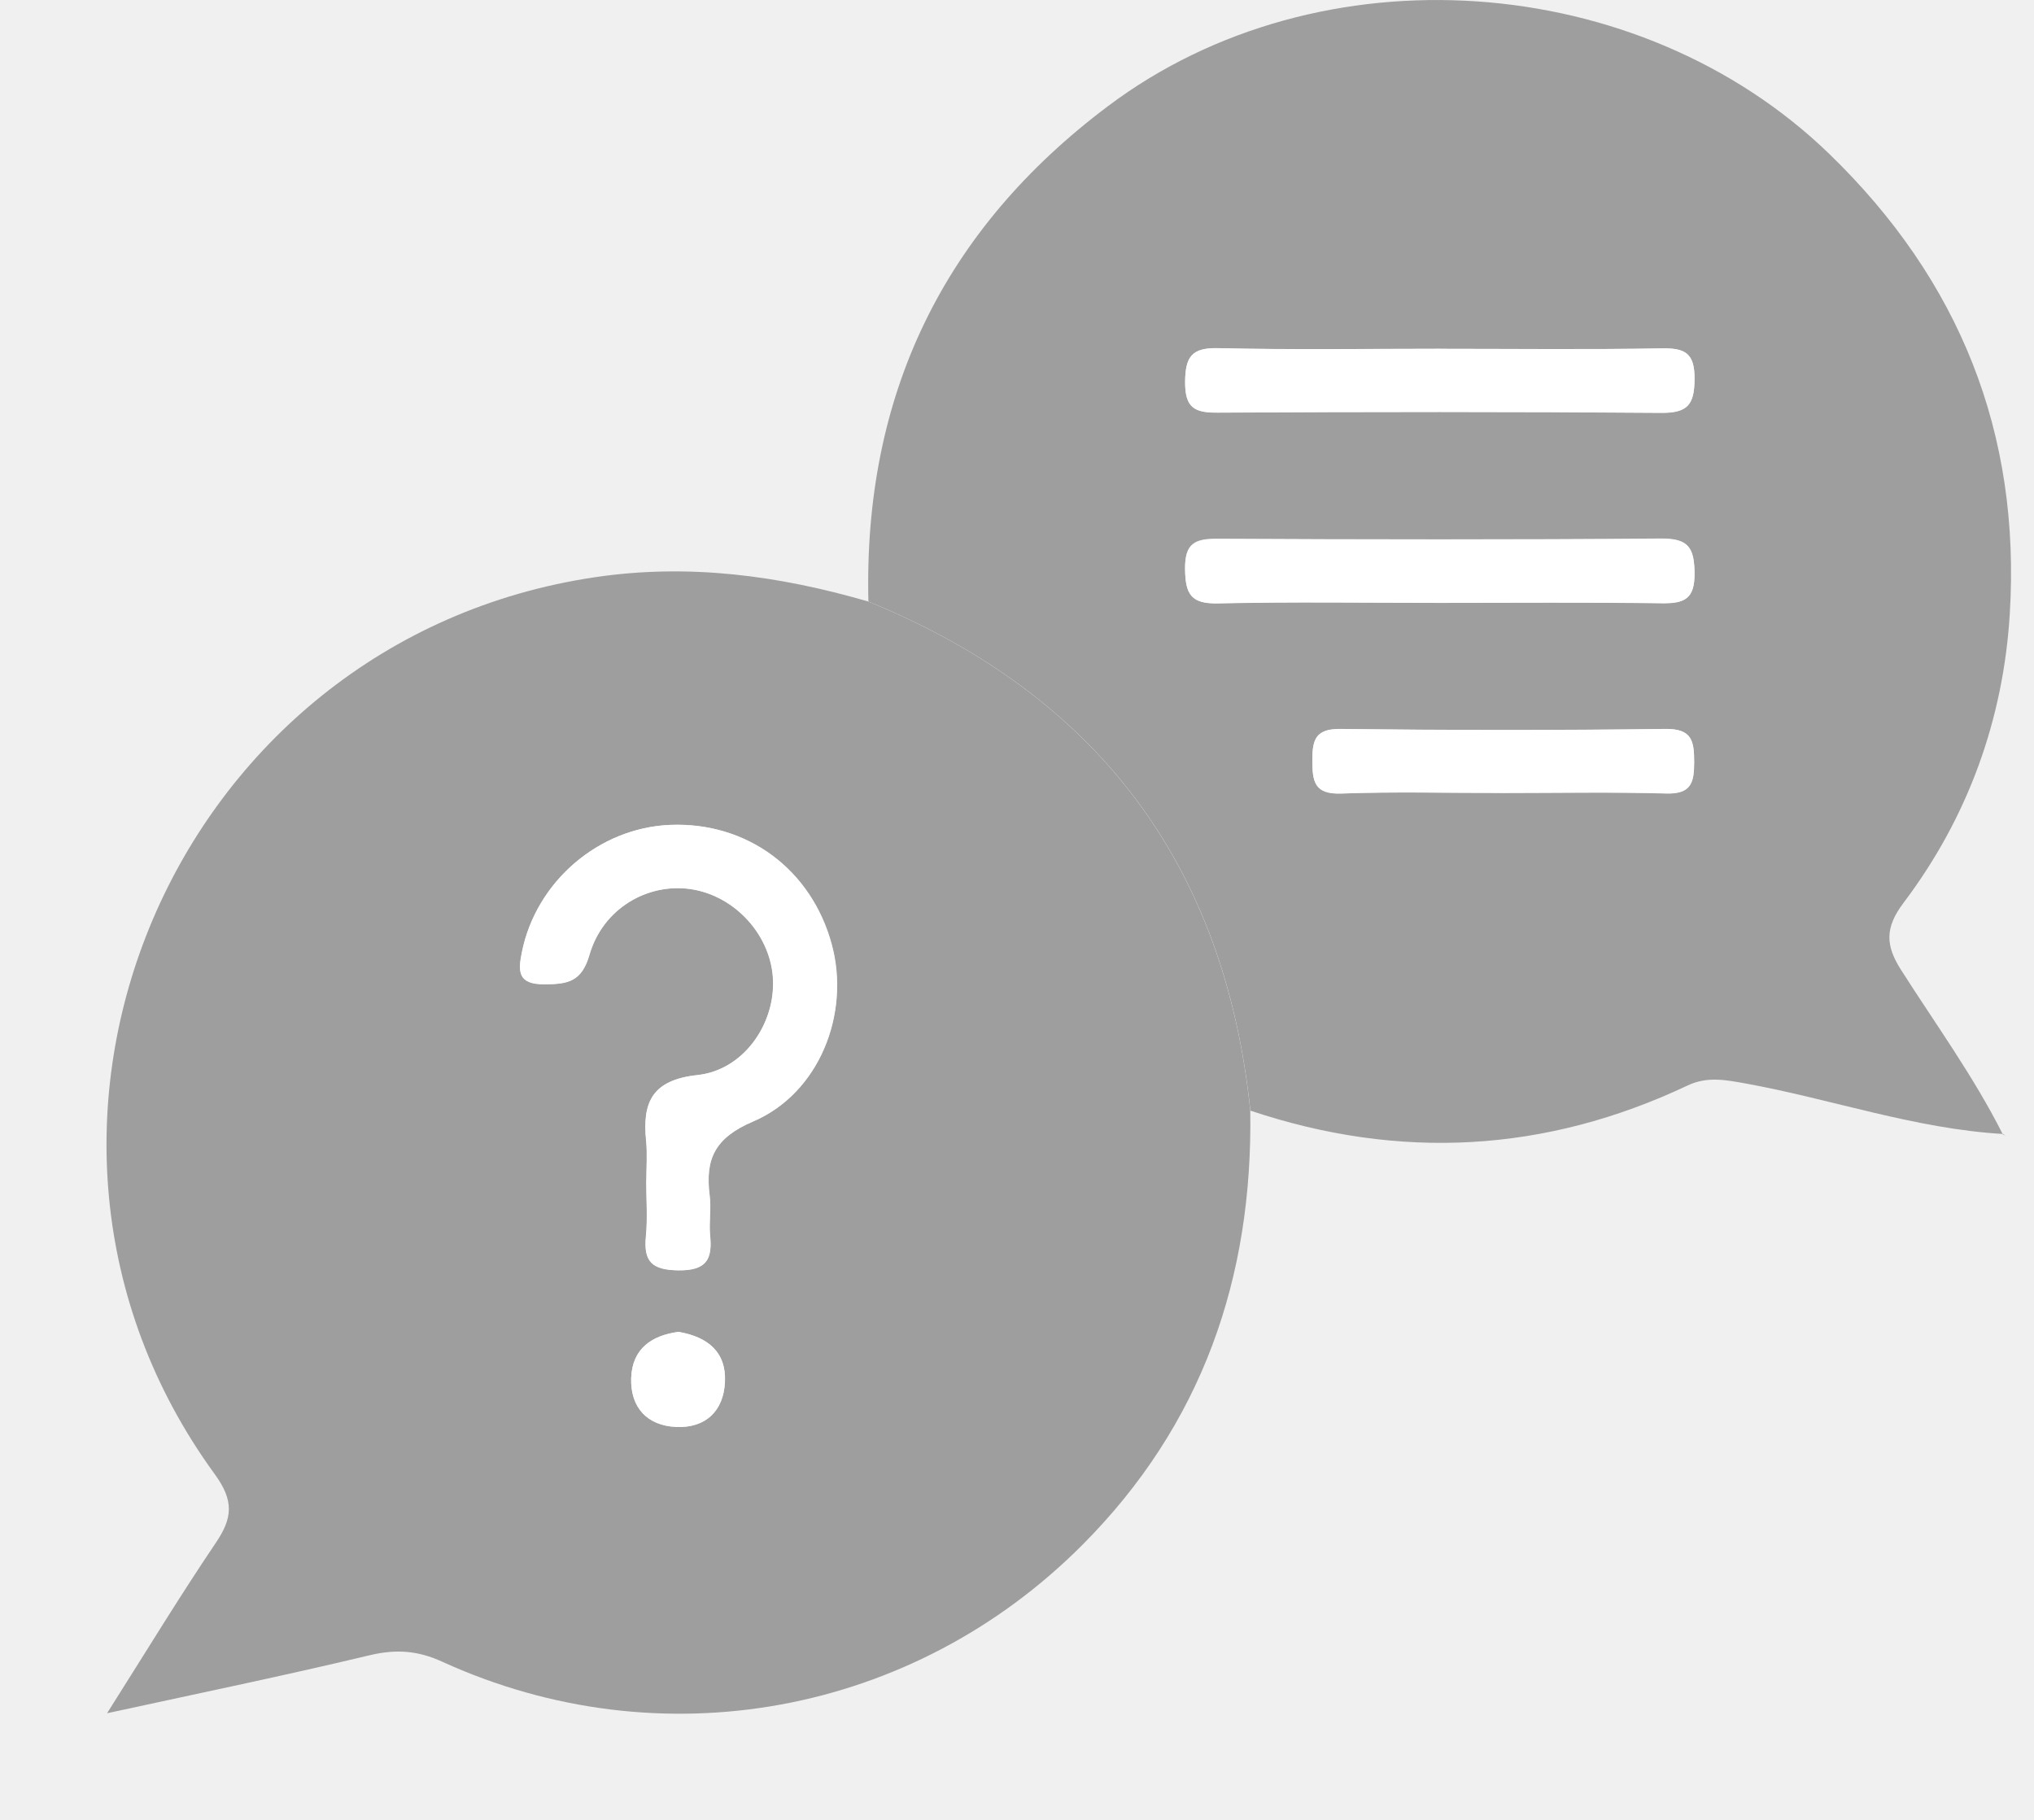
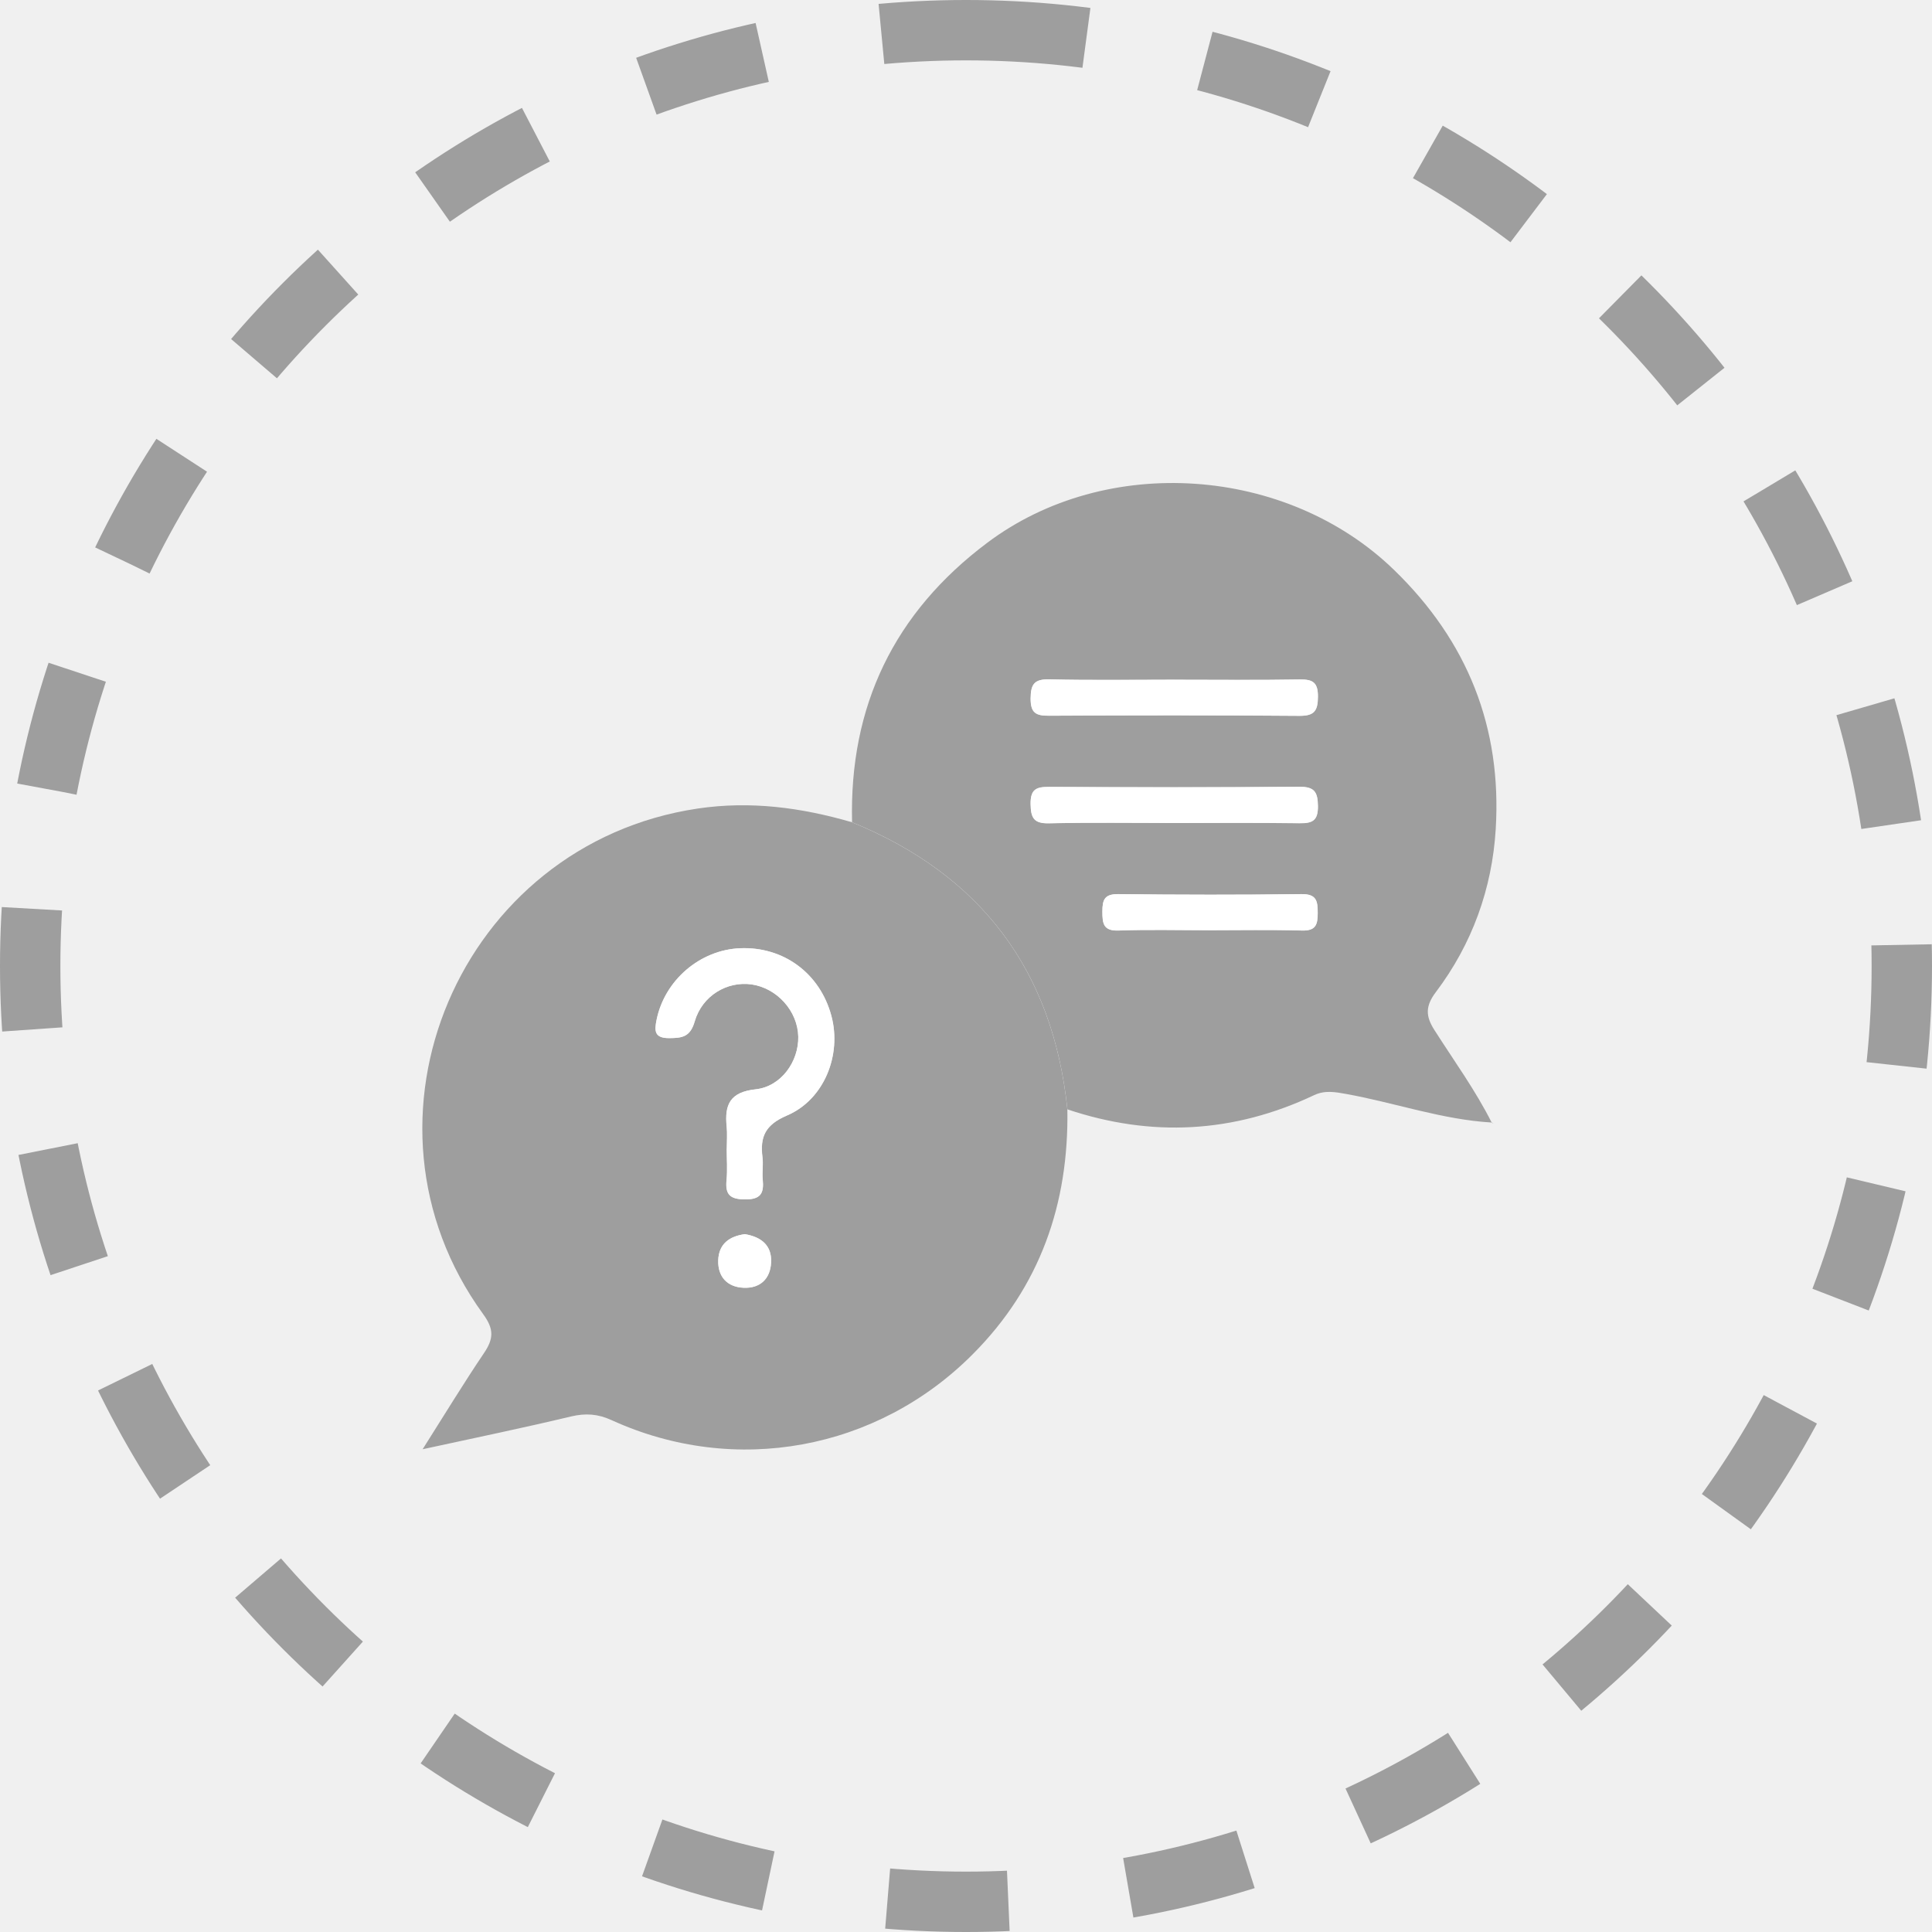
- <svg xmlns="http://www.w3.org/2000/svg" width="19" height="17" viewBox="0 0 19 17" fill="none">
-   <path d="M11.679 10.374C11.704 11.939 11.228 13.311 10.11 14.432C8.526 16.022 6.172 16.454 4.132 15.523C3.903 15.418 3.701 15.404 3.458 15.461C2.669 15.65 1.874 15.814 1 16.004C1.361 15.434 1.677 14.914 2.016 14.412C2.175 14.177 2.186 14.017 2.004 13.768C-0.335 10.552 1.616 5.977 5.557 5.392C6.433 5.262 7.275 5.376 8.111 5.619C10.248 6.492 11.44 8.076 11.679 10.374V10.374ZM6.038 11.029C6.038 11.202 6.051 11.376 6.035 11.547C6.012 11.785 6.092 11.863 6.339 11.866C6.602 11.868 6.657 11.762 6.634 11.538C6.623 11.415 6.645 11.289 6.63 11.168C6.587 10.829 6.675 10.63 7.035 10.476C7.654 10.212 7.945 9.47 7.771 8.824C7.583 8.123 6.982 7.677 6.263 7.705C5.596 7.732 5.011 8.234 4.877 8.891C4.839 9.072 4.836 9.196 5.089 9.194C5.307 9.193 5.435 9.17 5.508 8.918C5.632 8.489 6.045 8.248 6.448 8.304C6.872 8.364 7.214 8.746 7.223 9.17C7.231 9.58 6.941 9.997 6.516 10.042C6.092 10.088 6 10.296 6.037 10.658C6.049 10.78 6.039 10.905 6.039 11.028L6.038 11.029ZM6.338 12.442C6.09 12.475 5.905 12.597 5.896 12.875C5.888 13.149 6.046 13.319 6.317 13.33C6.591 13.342 6.759 13.181 6.772 12.909C6.785 12.634 6.617 12.489 6.338 12.442Z" fill="#9E9E9E" />
-   <path d="M11.68 10.374C11.441 8.076 10.249 6.492 8.112 5.619C8.065 3.692 8.812 2.145 10.352 0.99C12.327 -0.494 15.314 -0.281 17.089 1.439C18.308 2.62 18.876 4.049 18.774 5.731C18.714 6.722 18.382 7.638 17.781 8.434C17.605 8.667 17.614 8.833 17.756 9.057C18.08 9.566 18.437 10.056 18.709 10.597L18.713 10.593C17.887 10.545 17.107 10.266 16.3 10.12C16.115 10.087 15.946 10.054 15.764 10.14C14.435 10.768 13.073 10.841 11.681 10.375L11.68 10.374ZM13.453 3.258C12.762 3.258 12.071 3.269 11.381 3.253C11.132 3.247 11.072 3.333 11.071 3.57C11.069 3.808 11.157 3.857 11.374 3.855C12.756 3.847 14.138 3.846 15.519 3.857C15.768 3.859 15.829 3.777 15.829 3.54C15.831 3.302 15.743 3.251 15.526 3.255C14.835 3.266 14.144 3.259 13.453 3.259V3.258ZM13.451 5.629C14.142 5.629 14.833 5.623 15.523 5.633C15.737 5.636 15.832 5.592 15.829 5.35C15.826 5.117 15.773 5.029 15.521 5.03C14.139 5.041 12.758 5.039 11.376 5.032C11.162 5.03 11.067 5.073 11.07 5.315C11.073 5.548 11.125 5.641 11.378 5.635C12.068 5.618 12.759 5.629 13.45 5.629H13.451ZM14.011 7.408C14.53 7.408 15.048 7.398 15.565 7.413C15.794 7.419 15.826 7.315 15.826 7.124C15.826 6.925 15.809 6.806 15.553 6.81C14.542 6.824 13.531 6.822 12.52 6.811C12.291 6.808 12.259 6.908 12.259 7.099C12.259 7.298 12.275 7.423 12.531 7.413C13.024 7.395 13.518 7.408 14.011 7.407V7.408Z" fill="#9E9E9E" />
-   <path d="M18.707 10.595C18.717 10.601 18.727 10.607 18.737 10.612C18.728 10.605 18.72 10.598 18.711 10.592L18.707 10.595Z" fill="#9E9E9E" />
-   <path d="M6.037 11.029C6.037 10.905 6.047 10.78 6.035 10.659C5.998 10.297 6.09 10.089 6.514 10.043C6.939 9.997 7.23 9.58 7.221 9.171C7.212 8.747 6.87 8.365 6.446 8.305C6.044 8.249 5.63 8.489 5.505 8.919C5.432 9.171 5.305 9.194 5.087 9.195C4.834 9.197 4.838 9.074 4.875 8.892C5.008 8.235 5.593 7.732 6.261 7.706C6.98 7.678 7.581 8.124 7.769 8.825C7.943 9.471 7.652 10.213 7.033 10.477C6.673 10.63 6.585 10.83 6.628 11.169C6.644 11.29 6.621 11.416 6.632 11.539C6.655 11.763 6.601 11.87 6.337 11.867C6.09 11.864 6.009 11.786 6.033 11.548C6.05 11.377 6.036 11.203 6.036 11.03L6.037 11.029Z" fill="white" />
-   <path d="M6.338 12.441C6.616 12.489 6.785 12.633 6.772 12.909C6.76 13.18 6.591 13.341 6.317 13.329C6.046 13.317 5.888 13.147 5.896 12.874C5.905 12.596 6.09 12.474 6.338 12.441Z" fill="white" />
-   <path d="M13.453 3.258C14.144 3.258 14.835 3.266 15.526 3.254C15.743 3.25 15.83 3.301 15.829 3.539C15.827 3.776 15.767 3.858 15.519 3.856C14.137 3.845 12.756 3.846 11.374 3.854C11.156 3.856 11.07 3.807 11.07 3.569C11.072 3.332 11.131 3.246 11.38 3.252C12.07 3.268 12.762 3.258 13.453 3.258V3.258Z" fill="white" />
-   <path d="M13.45 5.632C12.759 5.632 12.068 5.622 11.378 5.637C11.125 5.643 11.073 5.551 11.07 5.318C11.067 5.076 11.162 5.034 11.376 5.035C12.758 5.042 14.139 5.044 15.521 5.033C15.773 5.031 15.826 5.12 15.829 5.353C15.832 5.594 15.737 5.639 15.523 5.636C14.832 5.626 14.141 5.632 13.451 5.632H13.45Z" fill="white" />
-   <path d="M14.011 7.407C13.518 7.407 13.024 7.394 12.531 7.412C12.274 7.422 12.259 7.297 12.259 7.098C12.259 6.907 12.291 6.807 12.519 6.809C13.53 6.821 14.542 6.822 15.553 6.809C15.809 6.805 15.825 6.924 15.825 7.123C15.825 7.314 15.794 7.418 15.565 7.411C15.047 7.397 14.529 7.407 14.011 7.407Z" fill="white" />
+ <svg xmlns="http://www.w3.org/2000/svg" width="32" height="32" viewBox="0 0 32 32" fill="none">
+   <path d="M17.679 18.375C17.704 19.939 17.228 21.311 16.11 22.432C14.526 24.022 12.172 24.454 10.132 23.523C9.903 23.418 9.701 23.404 9.458 23.461C8.669 23.65 7.874 23.814 7 24.004C7.361 23.434 7.677 22.914 8.016 22.412C8.175 22.177 8.186 22.017 8.004 21.768C5.665 18.552 7.616 13.977 11.557 13.392C12.433 13.262 13.275 13.376 14.111 13.619C16.248 14.492 17.44 16.076 17.679 18.374V18.375ZM12.038 19.029C12.038 19.202 12.051 19.376 12.035 19.547C12.012 19.785 12.092 19.863 12.339 19.866C12.602 19.868 12.657 19.762 12.634 19.538C12.623 19.415 12.645 19.289 12.63 19.168C12.587 18.829 12.675 18.63 13.035 18.476C13.654 18.212 13.945 17.47 13.771 16.824C13.583 16.123 12.982 15.677 12.263 15.705C11.596 15.732 11.011 16.234 10.877 16.891C10.839 17.072 10.836 17.196 11.089 17.194C11.307 17.193 11.435 17.17 11.508 16.918C11.632 16.489 12.045 16.248 12.448 16.304C12.873 16.364 13.214 16.745 13.223 17.17C13.231 17.58 12.941 17.997 12.516 18.042C12.092 18.087 12 18.296 12.037 18.658C12.05 18.78 12.039 18.905 12.039 19.028L12.038 19.029ZM12.338 20.442C12.09 20.475 11.905 20.597 11.896 20.875C11.888 21.149 12.046 21.319 12.317 21.33C12.591 21.342 12.759 21.181 12.772 20.909C12.785 20.634 12.617 20.489 12.338 20.442Z" fill="#9E9E9E" />
+   <path d="M17.68 18.374C17.441 16.076 16.249 14.492 14.113 13.619C14.065 11.692 14.812 10.145 16.352 8.99C18.327 7.506 21.314 7.719 23.089 9.439C24.308 10.62 24.876 12.049 24.774 13.731C24.714 14.722 24.382 15.638 23.781 16.434C23.605 16.667 23.614 16.833 23.756 17.057C24.08 17.566 24.437 18.056 24.709 18.597L24.713 18.593C23.887 18.545 23.107 18.266 22.3 18.12C22.115 18.087 21.946 18.054 21.764 18.14C20.435 18.768 19.073 18.841 17.681 18.375L17.68 18.374ZM19.453 11.258C18.762 11.258 18.071 11.269 17.381 11.253C17.132 11.247 17.072 11.333 17.071 11.57C17.069 11.808 17.157 11.857 17.374 11.855C18.756 11.847 20.138 11.845 21.519 11.857C21.768 11.859 21.829 11.777 21.829 11.54C21.831 11.302 21.743 11.251 21.526 11.255C20.835 11.266 20.144 11.259 19.453 11.259V11.258ZM19.451 13.629C20.142 13.629 20.833 13.623 21.523 13.633C21.737 13.636 21.831 13.592 21.829 13.35C21.826 13.117 21.773 13.029 21.521 13.03C20.139 13.041 18.758 13.039 17.375 13.032C17.162 13.03 17.067 13.073 17.07 13.315C17.073 13.548 17.125 13.641 17.378 13.635C18.068 13.618 18.759 13.629 19.45 13.629H19.451ZM20.011 15.408C20.53 15.408 21.048 15.398 21.565 15.413C21.794 15.419 21.826 15.315 21.826 15.124C21.826 14.925 21.809 14.806 21.553 14.81C20.542 14.824 19.531 14.822 18.52 14.81C18.291 14.808 18.259 14.908 18.259 15.099C18.259 15.298 18.275 15.423 18.531 15.413C19.024 15.395 19.517 15.408 20.011 15.407V15.408Z" fill="#9E9E9E" />
+   <path d="M24.707 18.596C24.717 18.601 24.727 18.607 24.737 18.612C24.728 18.605 24.72 18.599 24.711 18.592L24.707 18.596Z" fill="#9E9E9E" />
+   <path d="M12.037 19.029C12.037 18.905 12.047 18.78 12.035 18.659C11.998 18.297 12.09 18.089 12.514 18.043C12.939 17.997 13.23 17.58 13.221 17.171C13.212 16.747 12.87 16.366 12.446 16.305C12.044 16.249 11.63 16.489 11.505 16.919C11.432 17.171 11.305 17.194 11.087 17.195C10.834 17.197 10.838 17.073 10.874 16.892C11.008 16.235 11.593 15.732 12.261 15.706C12.98 15.678 13.581 16.124 13.769 16.825C13.943 17.471 13.652 18.213 13.033 18.477C12.673 18.63 12.585 18.83 12.628 19.169C12.644 19.29 12.621 19.416 12.632 19.539C12.655 19.763 12.601 19.869 12.337 19.866C12.091 19.864 12.009 19.786 12.033 19.548C12.05 19.377 12.036 19.203 12.036 19.03L12.037 19.029Z" fill="white" />
+   <path d="M12.338 20.441C12.617 20.489 12.785 20.633 12.772 20.909C12.76 21.18 12.591 21.341 12.317 21.329C12.046 21.317 11.888 21.147 11.896 20.874C11.905 20.596 12.09 20.474 12.338 20.441Z" fill="white" />
+   <path d="M19.453 11.258C20.144 11.258 20.835 11.266 21.526 11.254C21.743 11.25 21.83 11.301 21.829 11.539C21.827 11.776 21.767 11.858 21.519 11.856C20.137 11.845 18.756 11.846 17.374 11.854C17.156 11.856 17.07 11.807 17.07 11.569C17.072 11.332 17.131 11.246 17.38 11.252C18.07 11.268 18.762 11.258 19.453 11.258V11.258Z" fill="white" />
+   <path d="M19.45 13.632C18.759 13.632 18.068 13.622 17.378 13.637C17.125 13.643 17.073 13.551 17.07 13.318C17.067 13.076 17.162 13.034 17.376 13.035C18.758 13.042 20.139 13.044 21.521 13.033C21.773 13.031 21.826 13.12 21.829 13.353C21.832 13.594 21.737 13.639 21.523 13.636C20.832 13.626 20.141 13.632 19.451 13.632H19.45Z" fill="white" />
+   <path d="M20.011 15.407C19.518 15.407 19.024 15.394 18.531 15.412C18.274 15.422 18.259 15.296 18.259 15.098C18.259 14.906 18.291 14.807 18.519 14.809C19.53 14.82 20.542 14.822 21.553 14.809C21.809 14.805 21.825 14.924 21.825 15.123C21.825 15.314 21.794 15.418 21.565 15.412C21.047 15.397 20.529 15.407 20.011 15.407Z" fill="white" />
+   <rect x="0.5" y="0.5" width="31" height="31" rx="15.5" stroke="#9E9E9E" stroke-dasharray="2 2" />
</svg>
